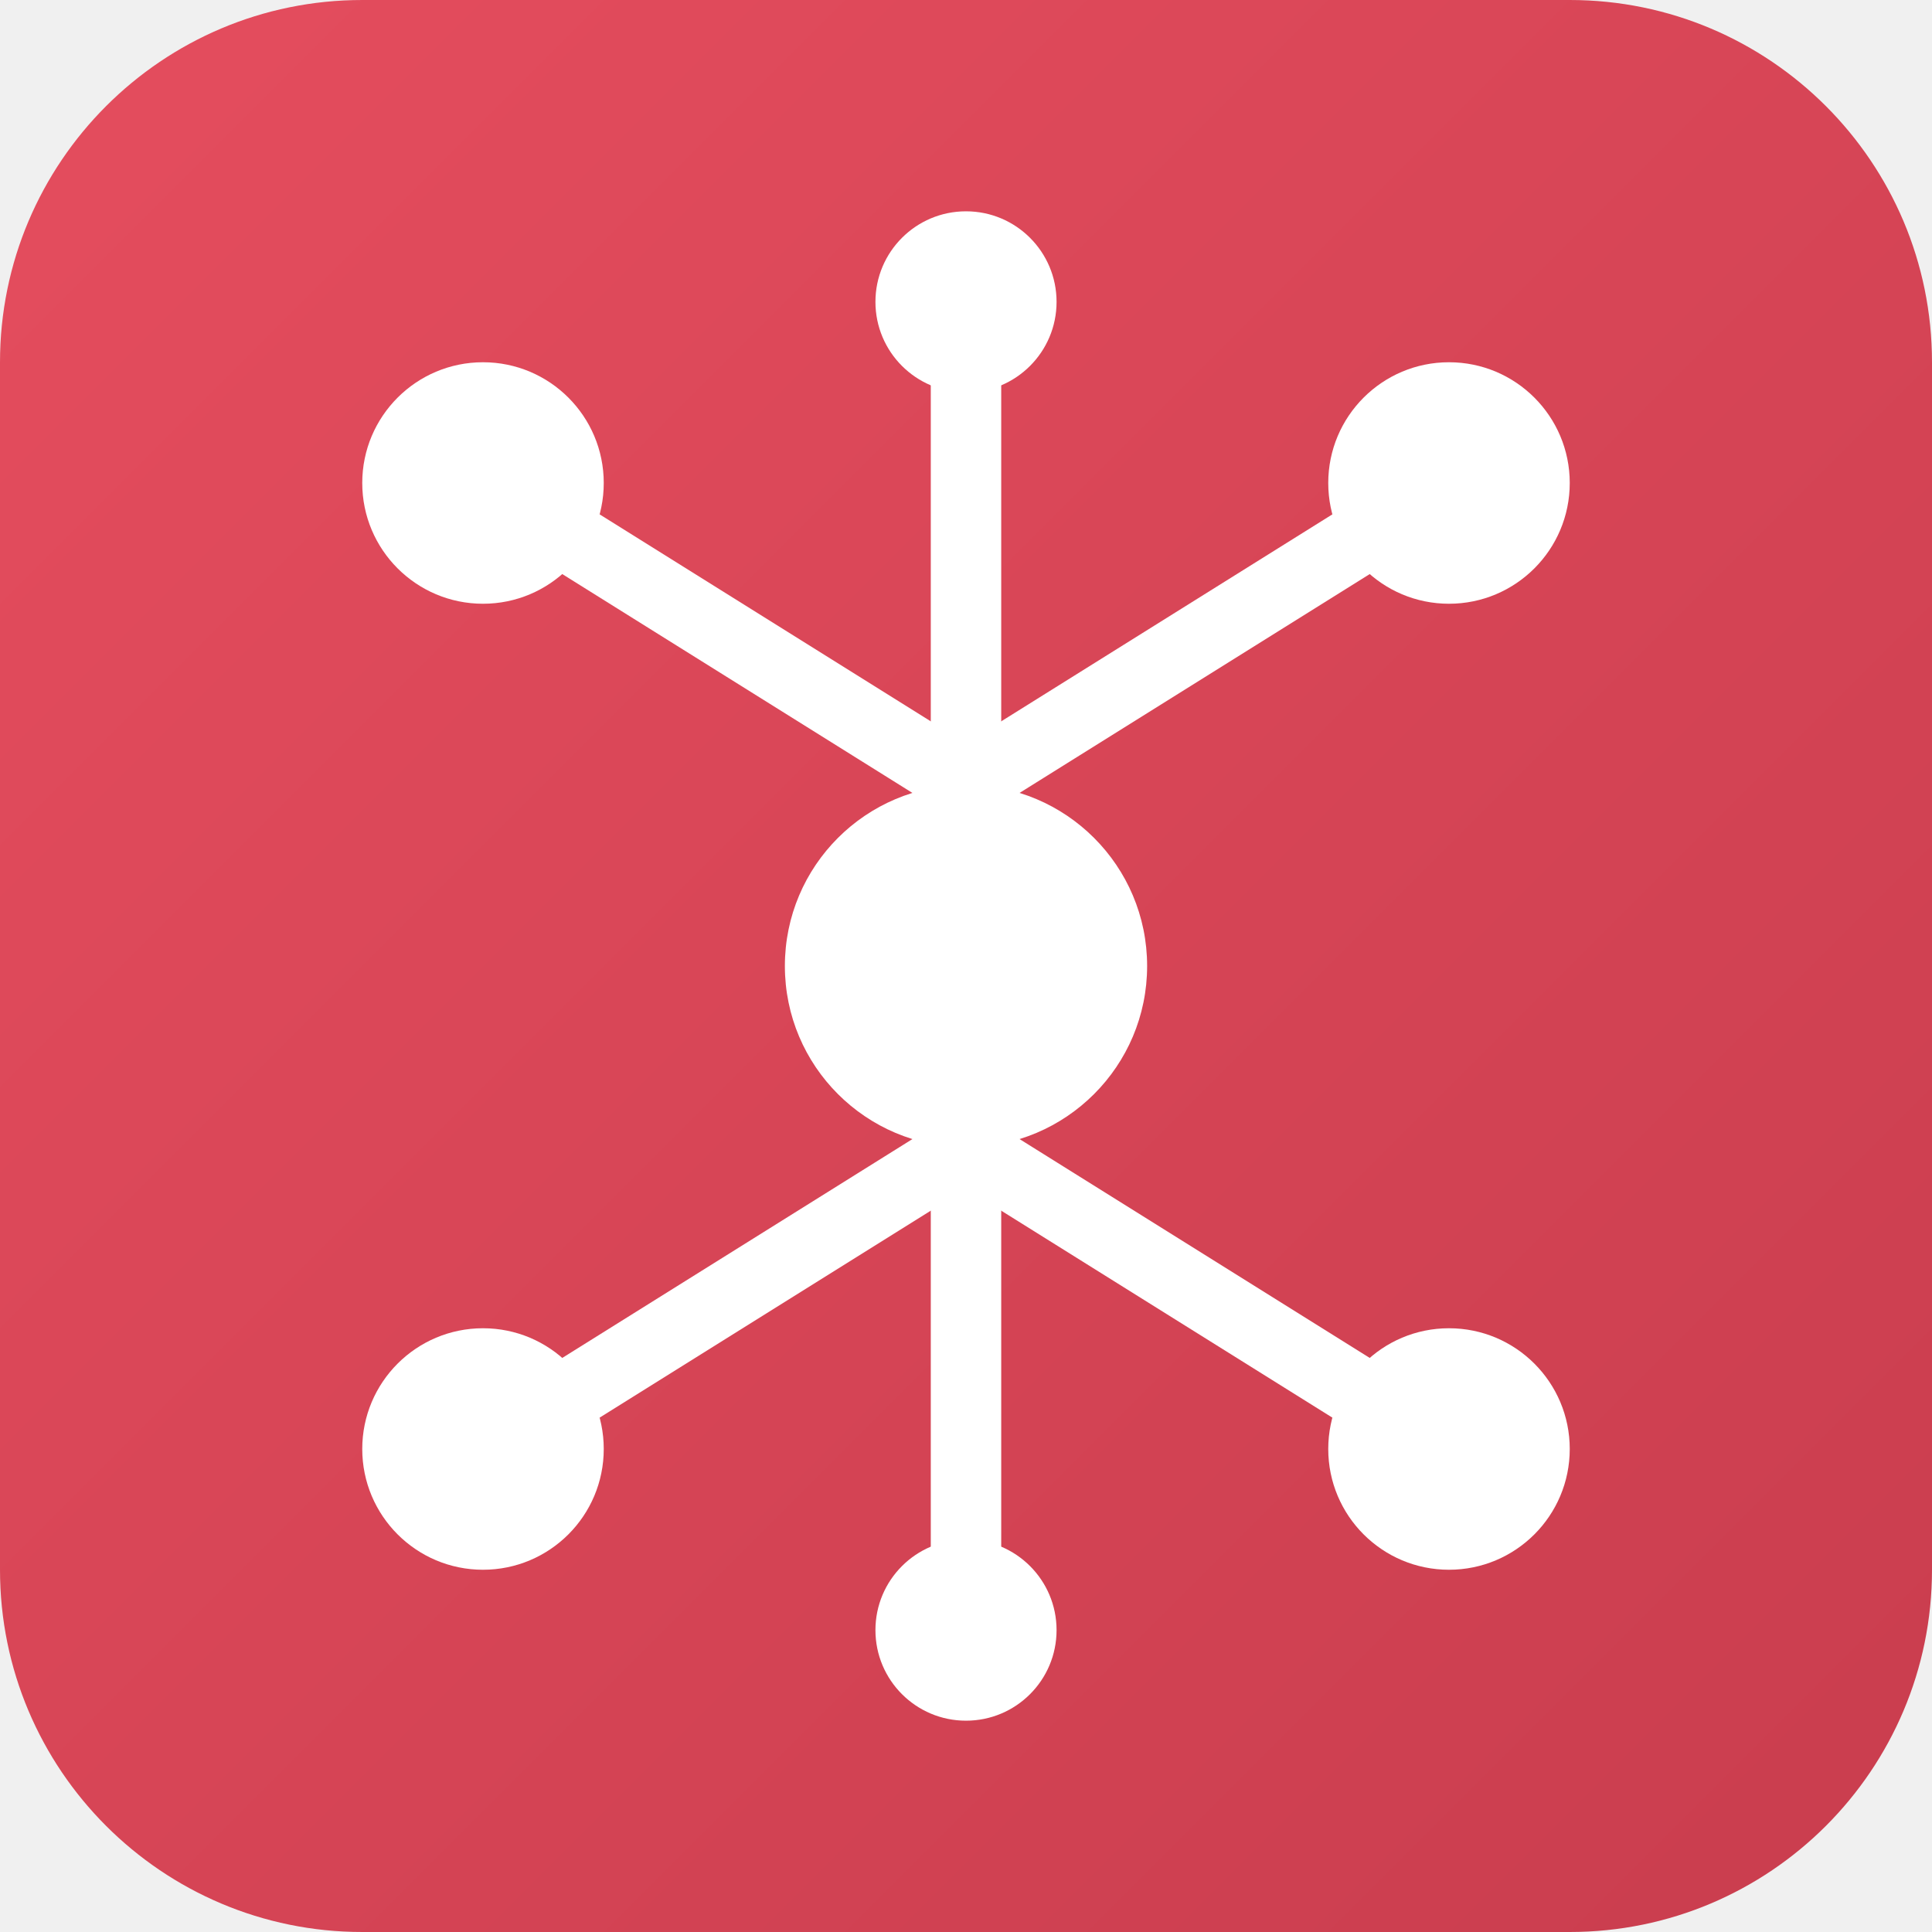
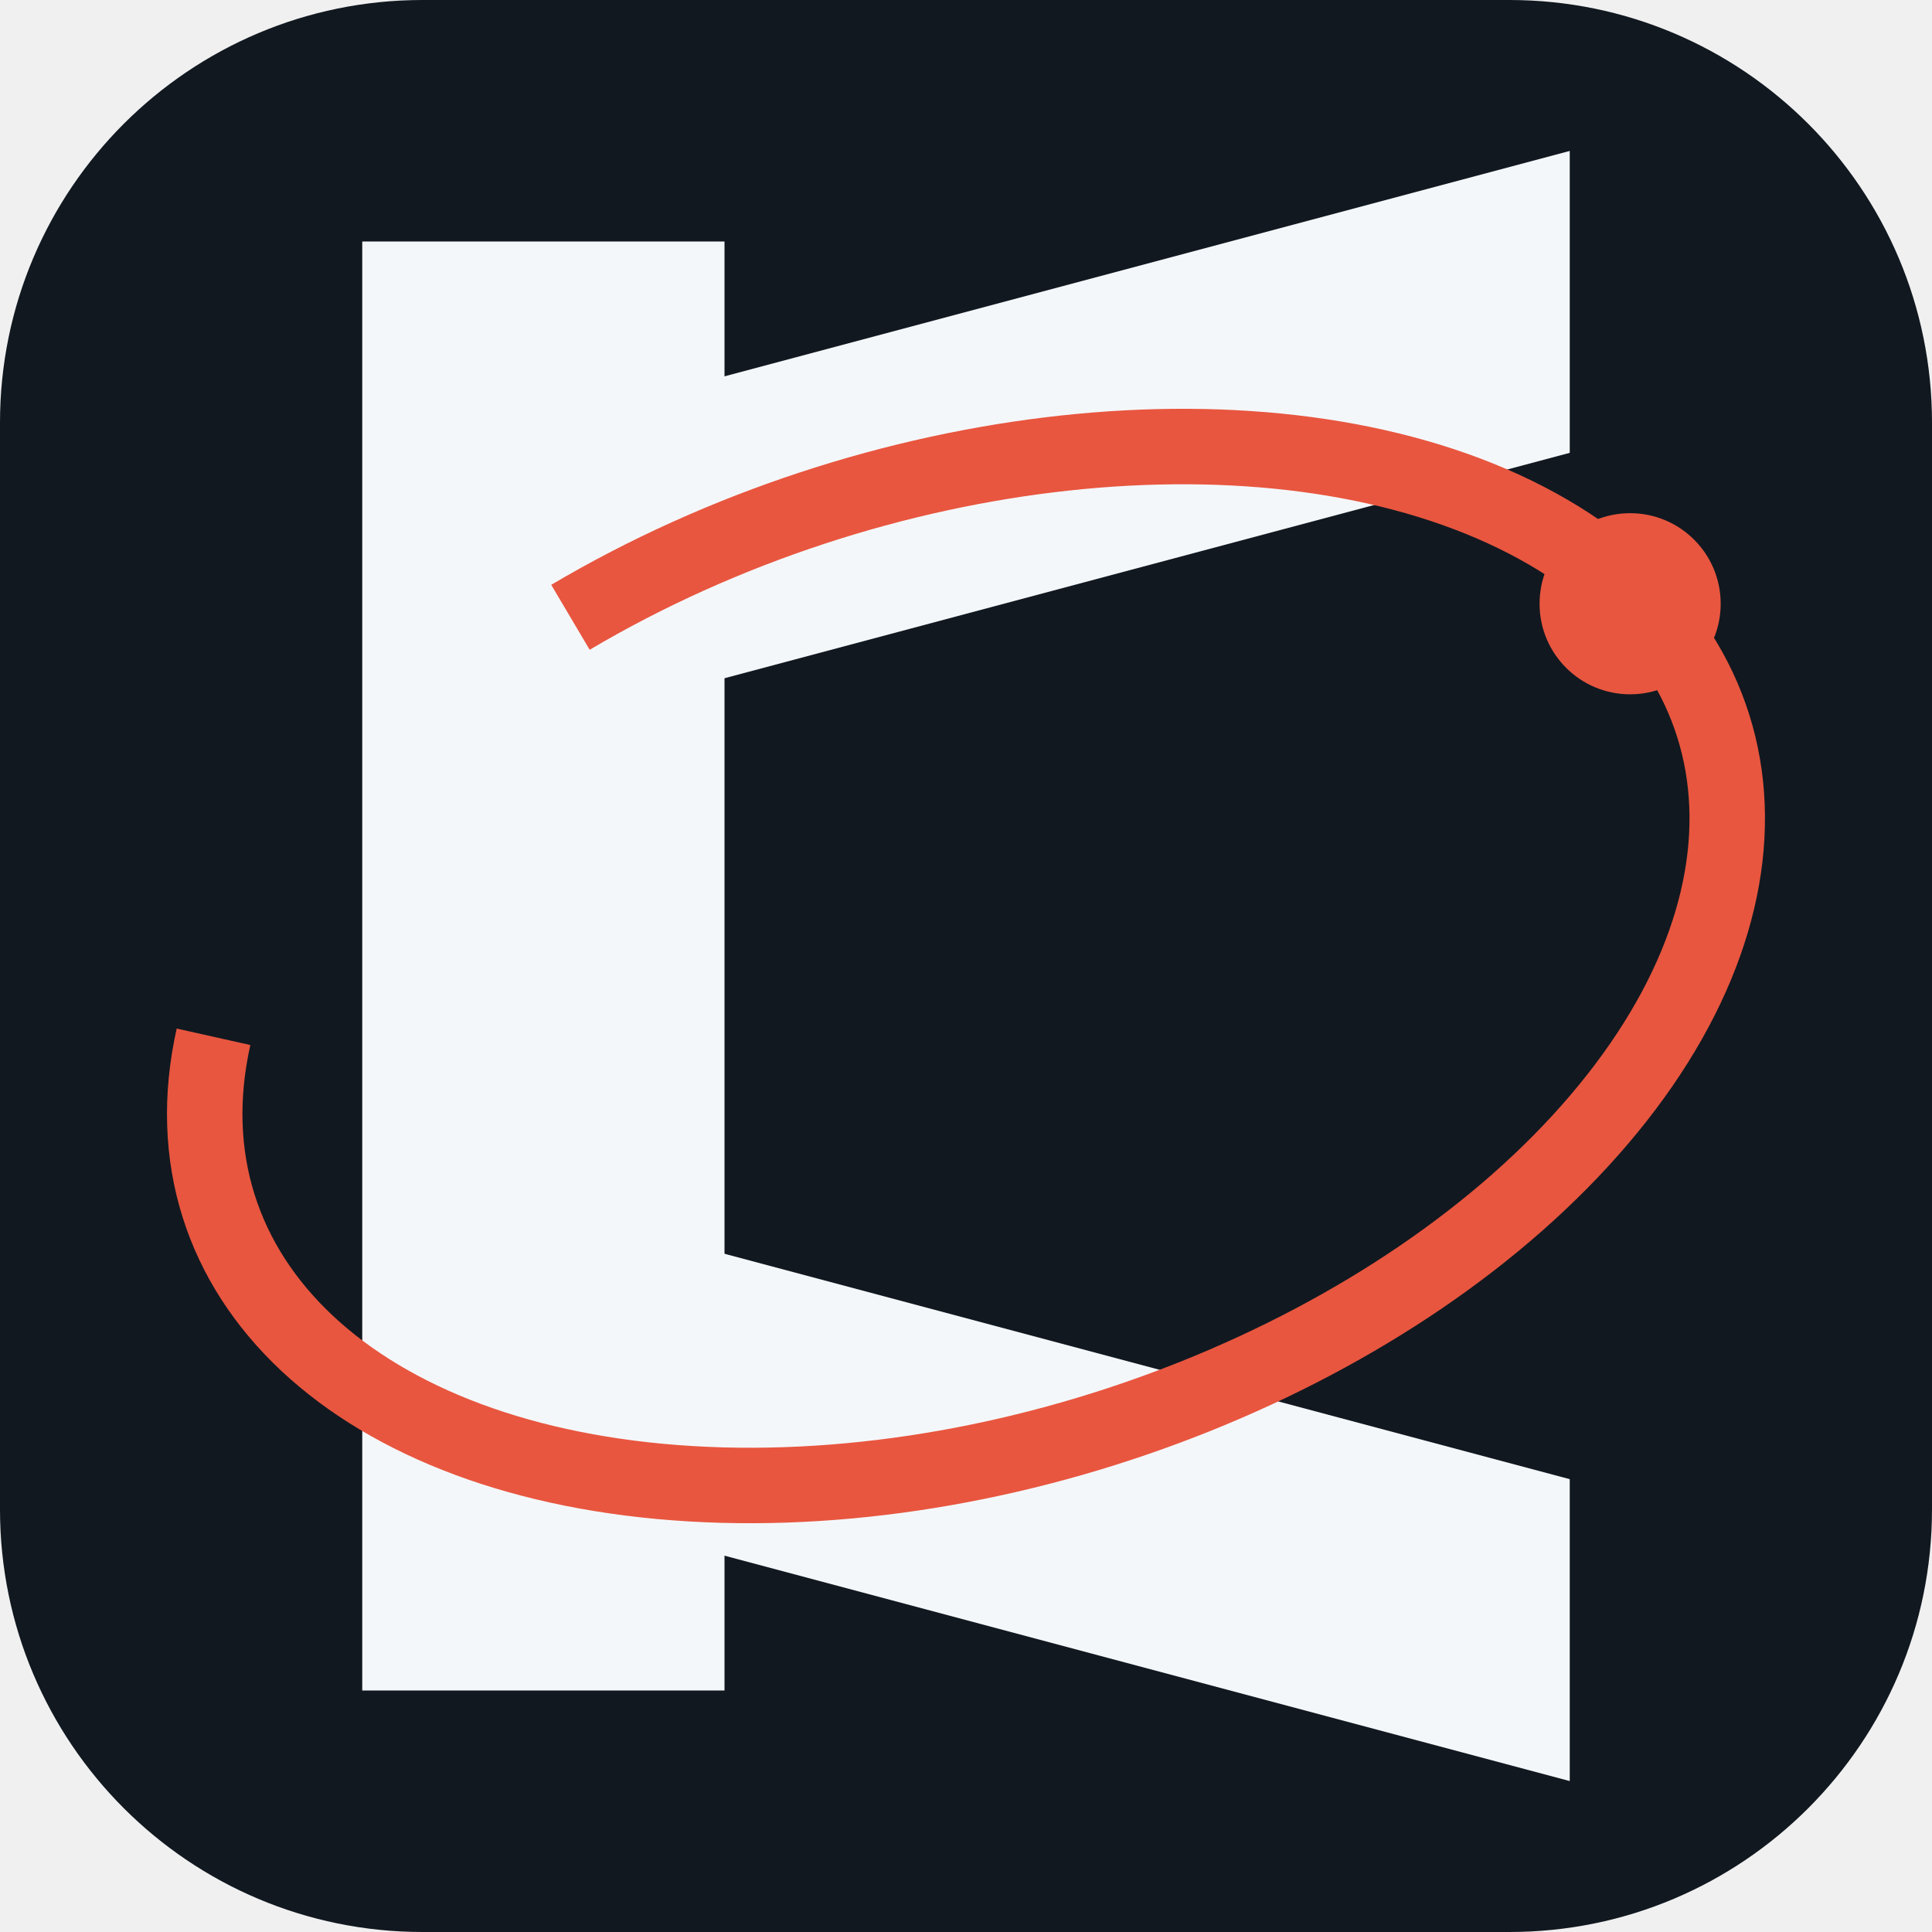
- <svg xmlns="http://www.w3.org/2000/svg" width="192" height="192" viewBox="0 0 192 192" fill="none">
-   <rect width="192" height="192" rx="36" fill="url(#gradient)" />
-   <circle cx="96" cy="96" r="18" fill="white" />
-   <circle cx="48" cy="48" r="12" fill="white" />
-   <circle cx="144" cy="48" r="12" fill="white" />
-   <circle cx="48" cy="144" r="12" fill="white" />
-   <circle cx="144" cy="144" r="12" fill="white" />
-   <circle cx="96" cy="30" r="9" fill="white" />
-   <circle cx="96" cy="162" r="9" fill="white" />
-   <line x1="96" y1="78" x2="48" y2="48" stroke="white" stroke-width="7" stroke-linecap="round" />
-   <line x1="96" y1="78" x2="144" y2="48" stroke="white" stroke-width="7" stroke-linecap="round" />
-   <line x1="96" y1="114" x2="48" y2="144" stroke="white" stroke-width="7" stroke-linecap="round" />
-   <line x1="96" y1="114" x2="144" y2="144" stroke="white" stroke-width="7" stroke-linecap="round" />
-   <line x1="96" y1="78" x2="96" y2="30" stroke="white" stroke-width="7" stroke-linecap="round" />
-   <line x1="96" y1="114" x2="96" y2="162" stroke="white" stroke-width="7" stroke-linecap="round" />
-   <defs>
-     <linearGradient id="gradient" x1="0" y1="0" x2="192" y2="192" gradientUnits="userSpaceOnUse">
-       <stop stop-color="#E54D5E" />
-       <stop offset="1" stop-color="#C93D4E" />
-     </linearGradient>
-   </defs>
+ <svg xmlns="http://www.w3.org/2000/svg" width="64" height="64" viewBox="0 0 64 64">
+   <path fill="#111820" d="M14 0 H50 A14 14 0 0 1 64 14 V50 A14 14 0 0 1 50 64 H14 A14 14 0 0 1 0 50 V14 A14 14 0 0 1 14 0 Z" />
+   <path fill="#F4F7FA" d="M12 8 H24 V56 H12 Z" />
+   <path fill="#F4F7FA" d="M22 13 L52 5 L52 15 L22 23 Z" />
+   <path fill="#F4F7FA" d="M22 41 L52 49 L52 59 L22 51 Z" />
+   <path fill="none" stroke="#E8563F" stroke-width="2.5" d="M18.897 20.449 A26 16 -18 1 1 7.073 34.345" />
+   <path fill="#E8563F" d="M54 17 A3 3 0 1 0 54 23 A3 3 0 1 0 54 17 Z" />
</svg>
